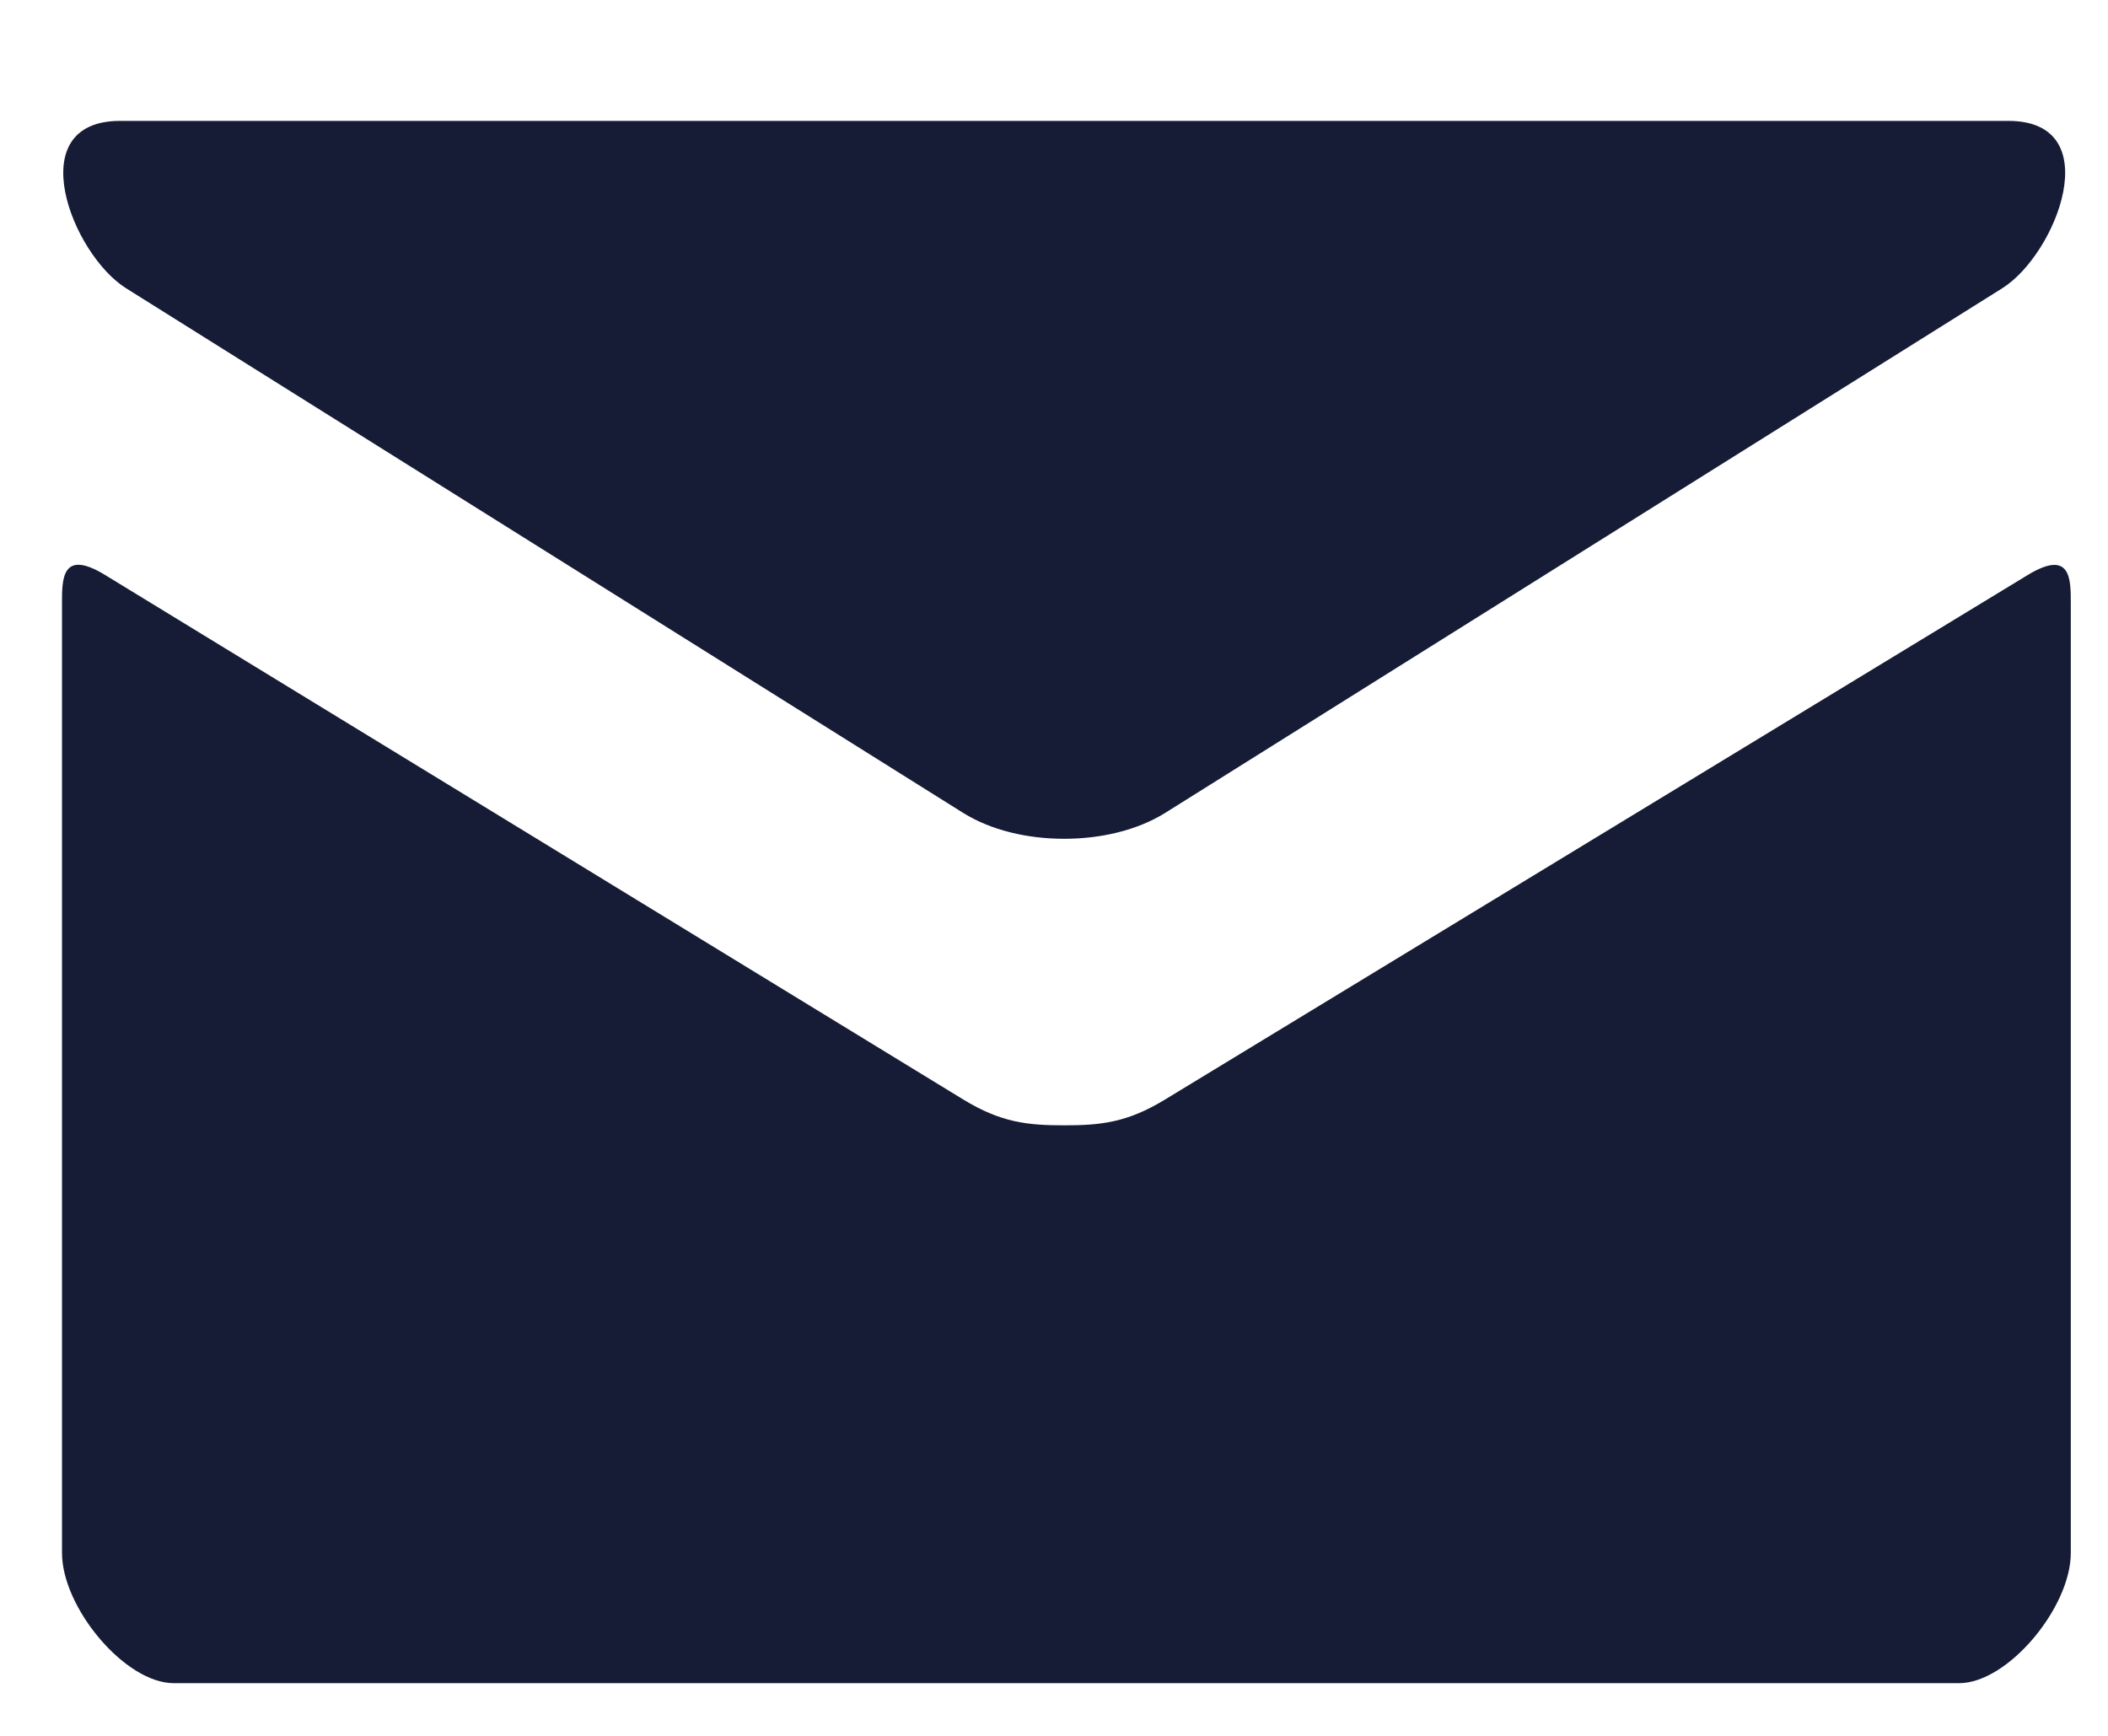
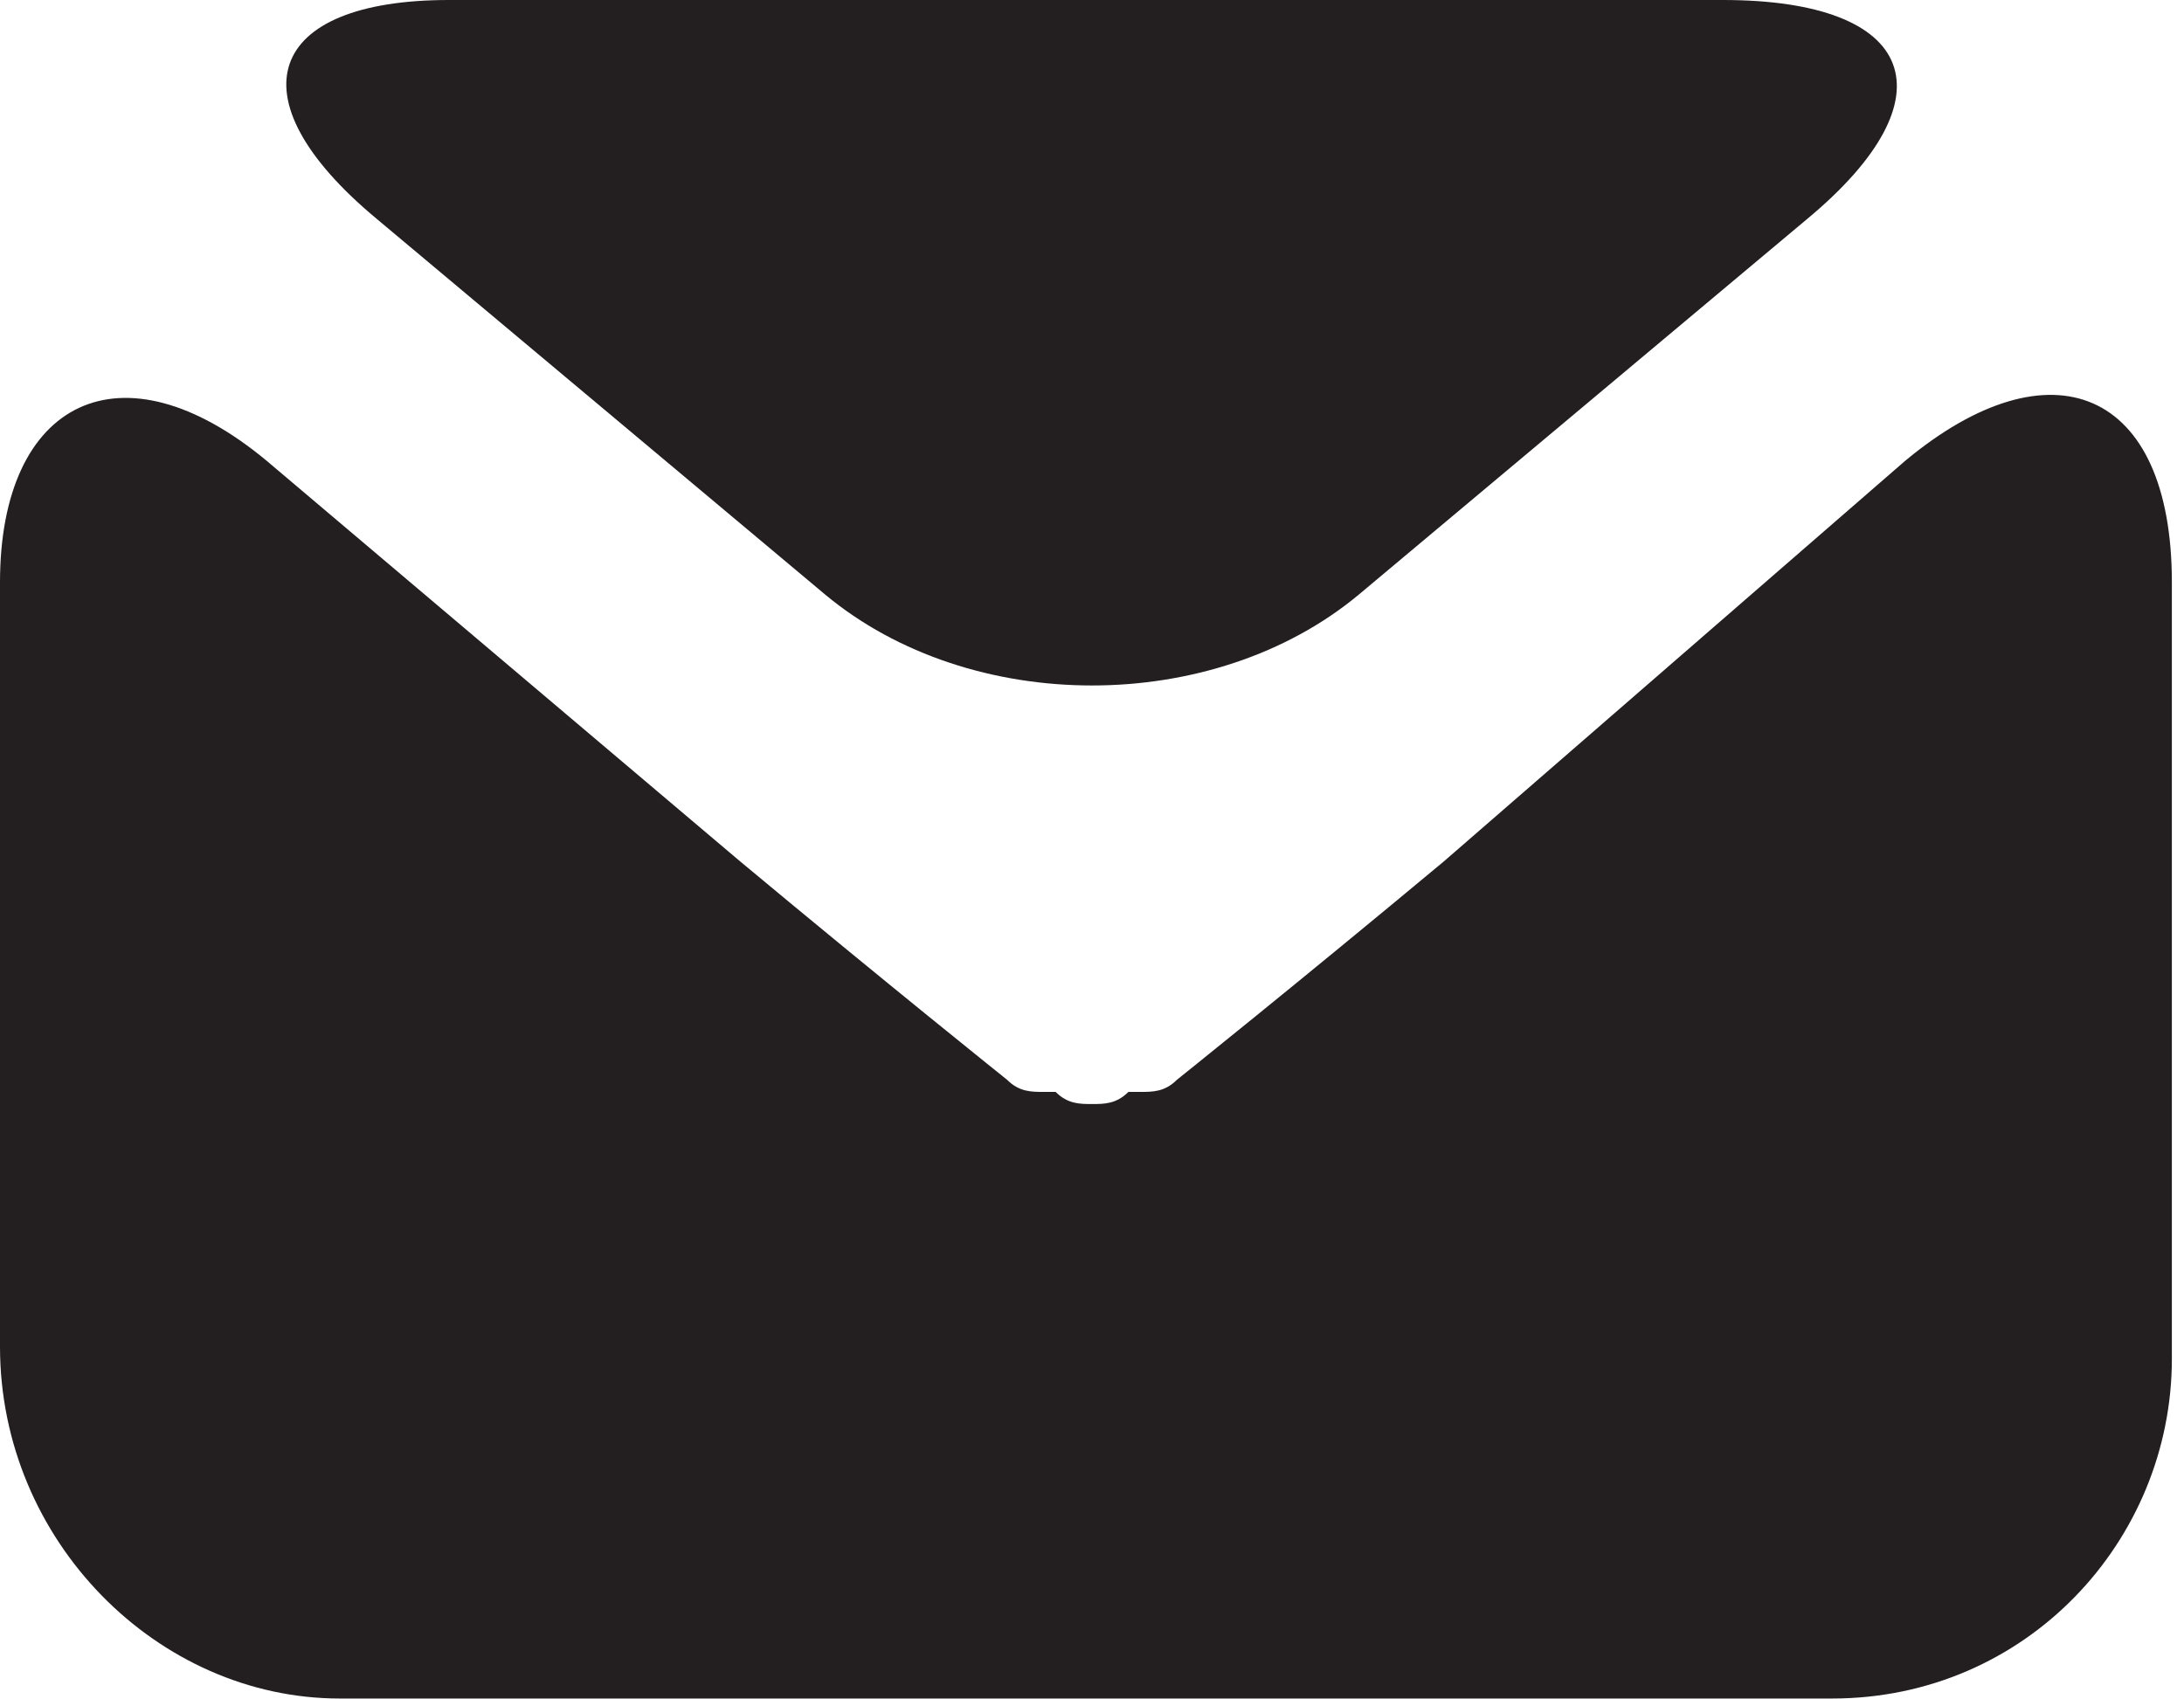
- <svg xmlns="http://www.w3.org/2000/svg" width="17" height="14" viewBox="0 0 17 14" fill="none">
-   <path d="M1.017 2.325L7.767 6.556C7.993 6.697 8.287 6.765 8.582 6.765C8.877 6.765 9.171 6.697 9.397 6.556L16.147 2.325C16.587 2.049 17.003 0.975 16.196 0.975H0.969C0.162 0.975 0.577 2.049 1.017 2.325ZM16.352 4.638L9.397 8.867C9.091 9.054 8.877 9.076 8.582 9.076C8.287 9.076 8.073 9.054 7.767 8.867C7.461 8.68 1.347 4.941 0.847 4.637C0.496 4.423 0.5 4.674 0.5 4.867V12.525C0.5 12.966 1.009 13.575 1.4 13.575H15.8C16.191 13.575 16.7 12.966 16.7 12.525V4.868C16.7 4.675 16.704 4.424 16.352 4.638Z" fill="#161C35" />
+ <svg xmlns="http://www.w3.org/2000/svg" version="1.1" id="Layer_1" x="0" y="0" viewBox="0 0 18 14" xml:space="preserve">
+   <style>.st0{fill:#231f20}</style>
+   <path class="st0" d="M14.9 1.8c1.2-1 .9-1.8-.7-1.8H3.7c-1.5 0-1.8.8-.6 1.8l3.7 3.1c1.2 1 3.2 1 4.4 0l3.7-3.1z" />
+   <path class="st0" d="M11.9 7.1c-1.2 1-2.2 1.8-2.2 1.8-.1.1-.2.1-.3.1h-.1c-.1.1-.2.1-.3.1-.1 0-.2 0-.3-.1h-.1c-.1 0-.2 0-.3-.1 0 0-1-.8-2.2-1.8L2.2 3.8C1 2.8 0 3.3 0 4.8v6.3C0 12.7 1.3 14 2.8 14h12.3c1.6 0 2.8-1.3 2.8-2.8V4.8c0-1.6-1-2-2.2-1l-3.8 3.3z" />
</svg>
